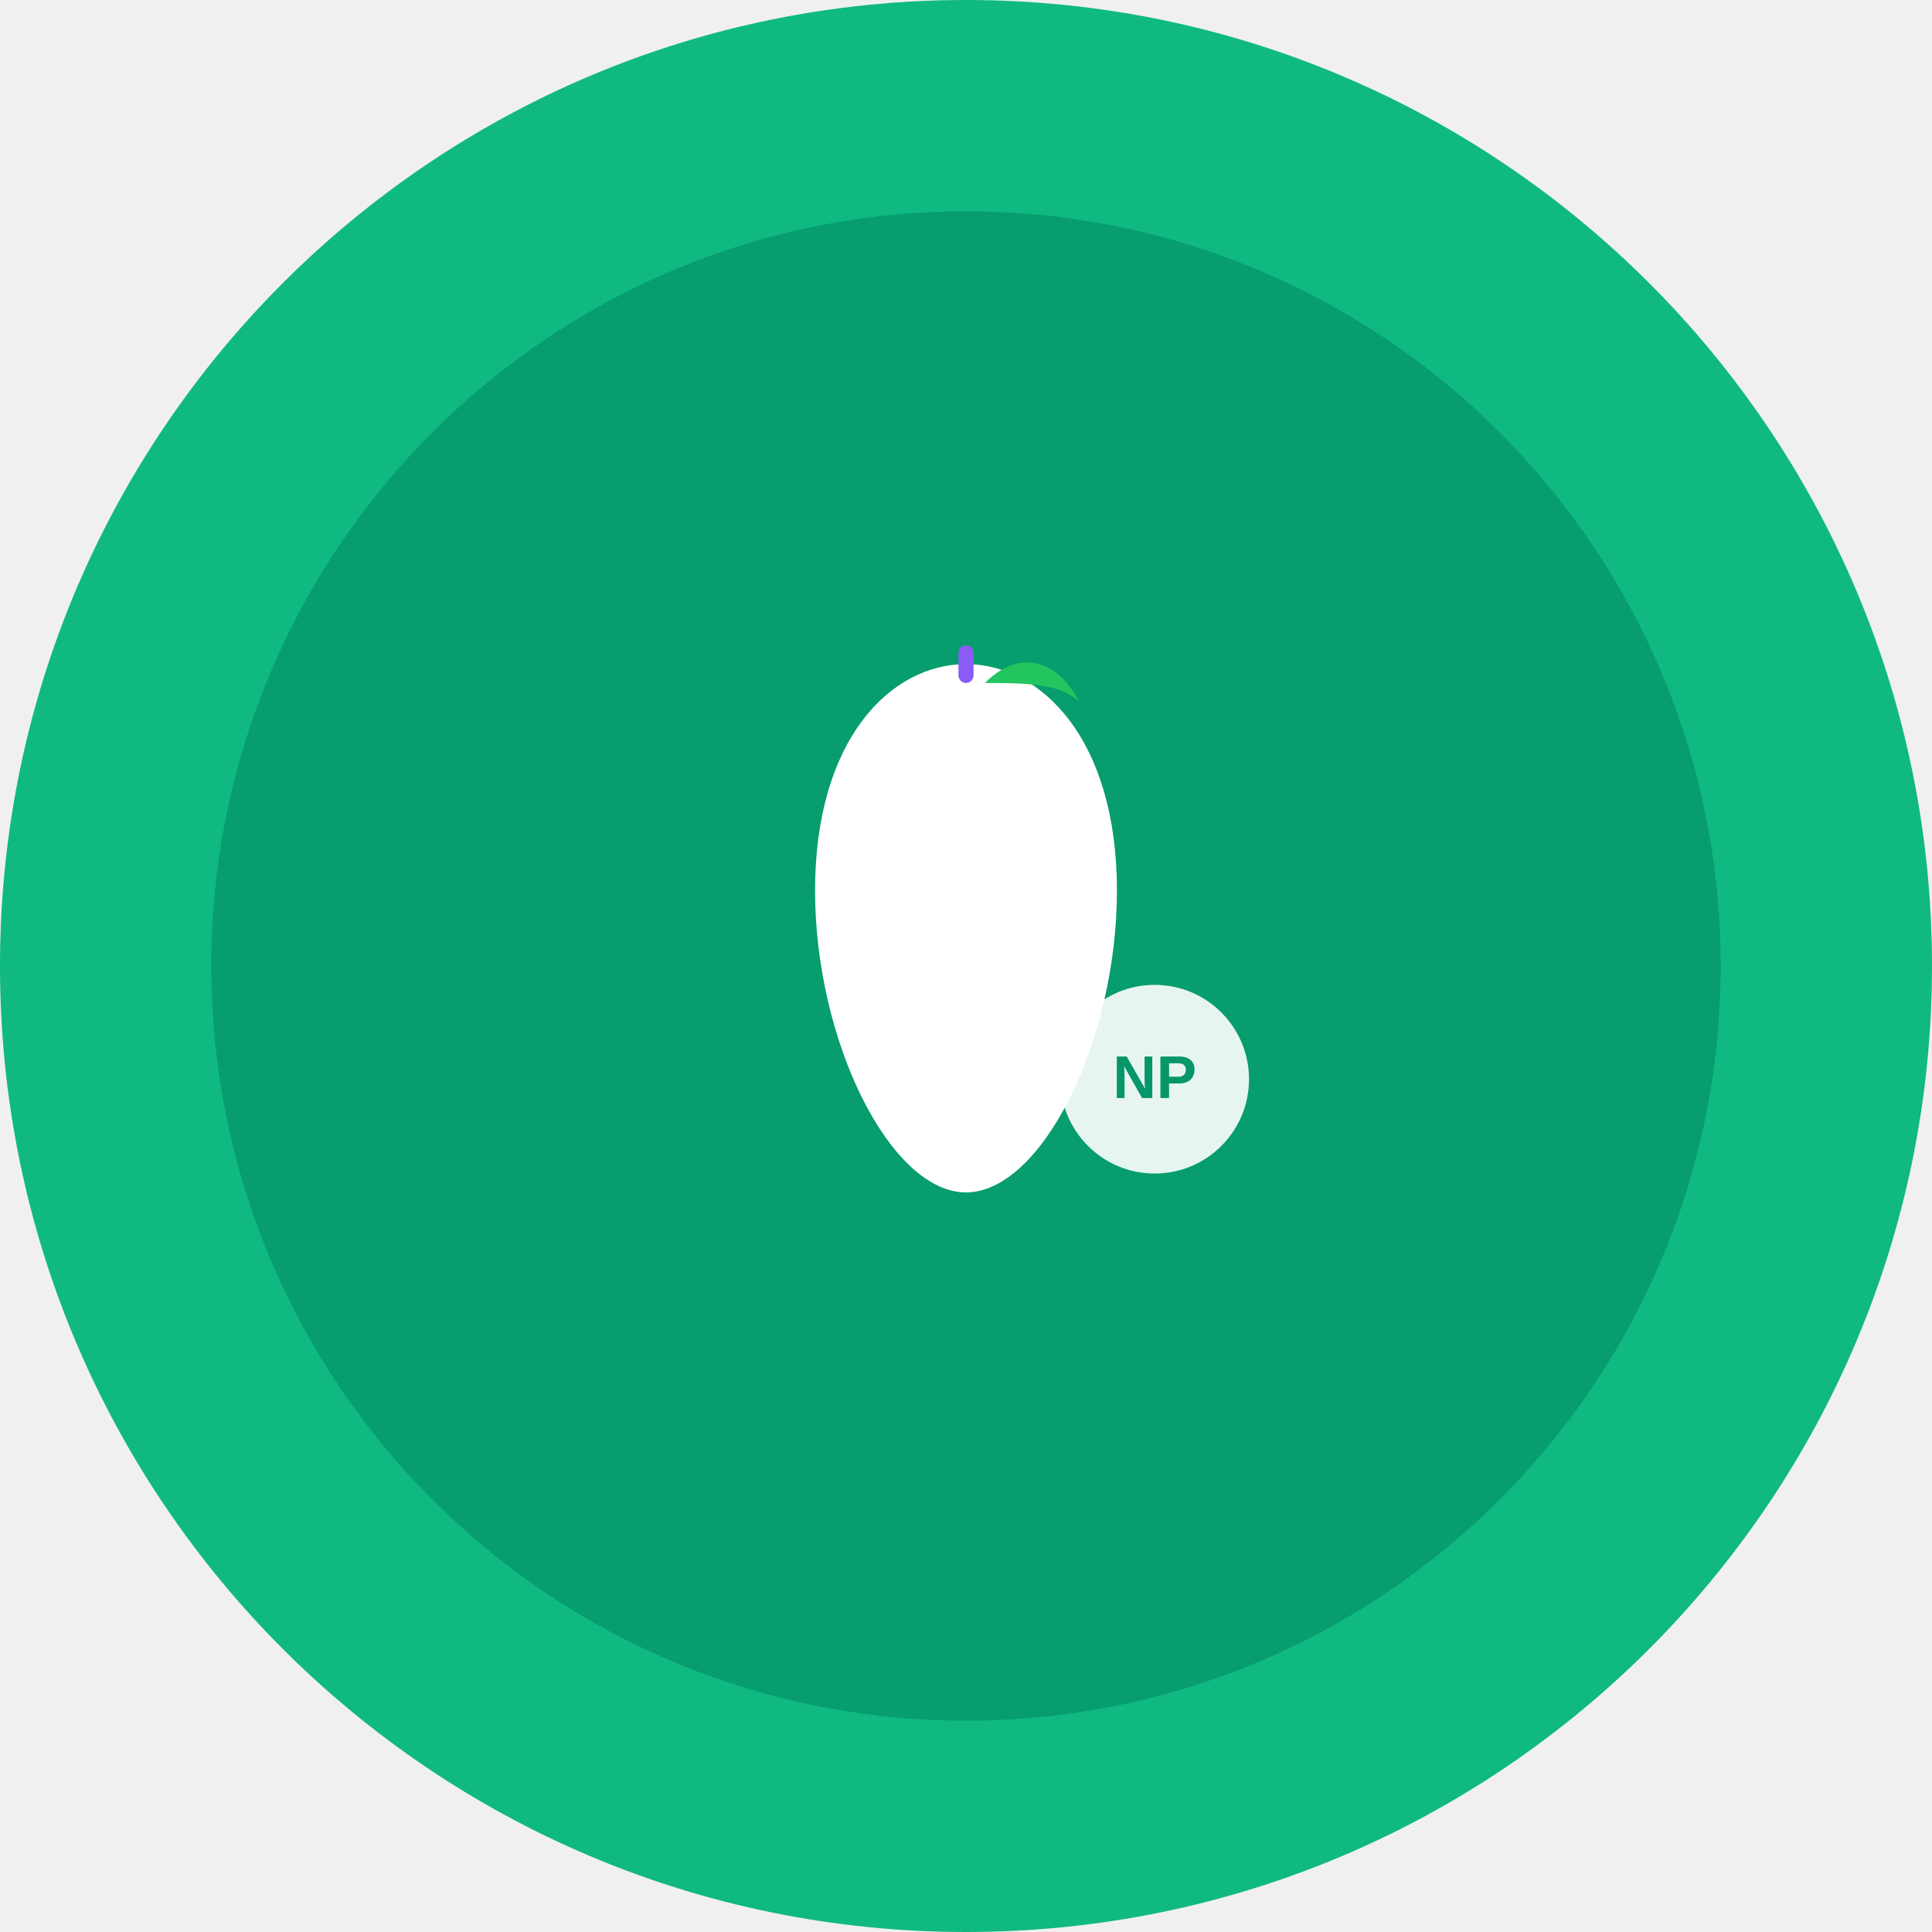
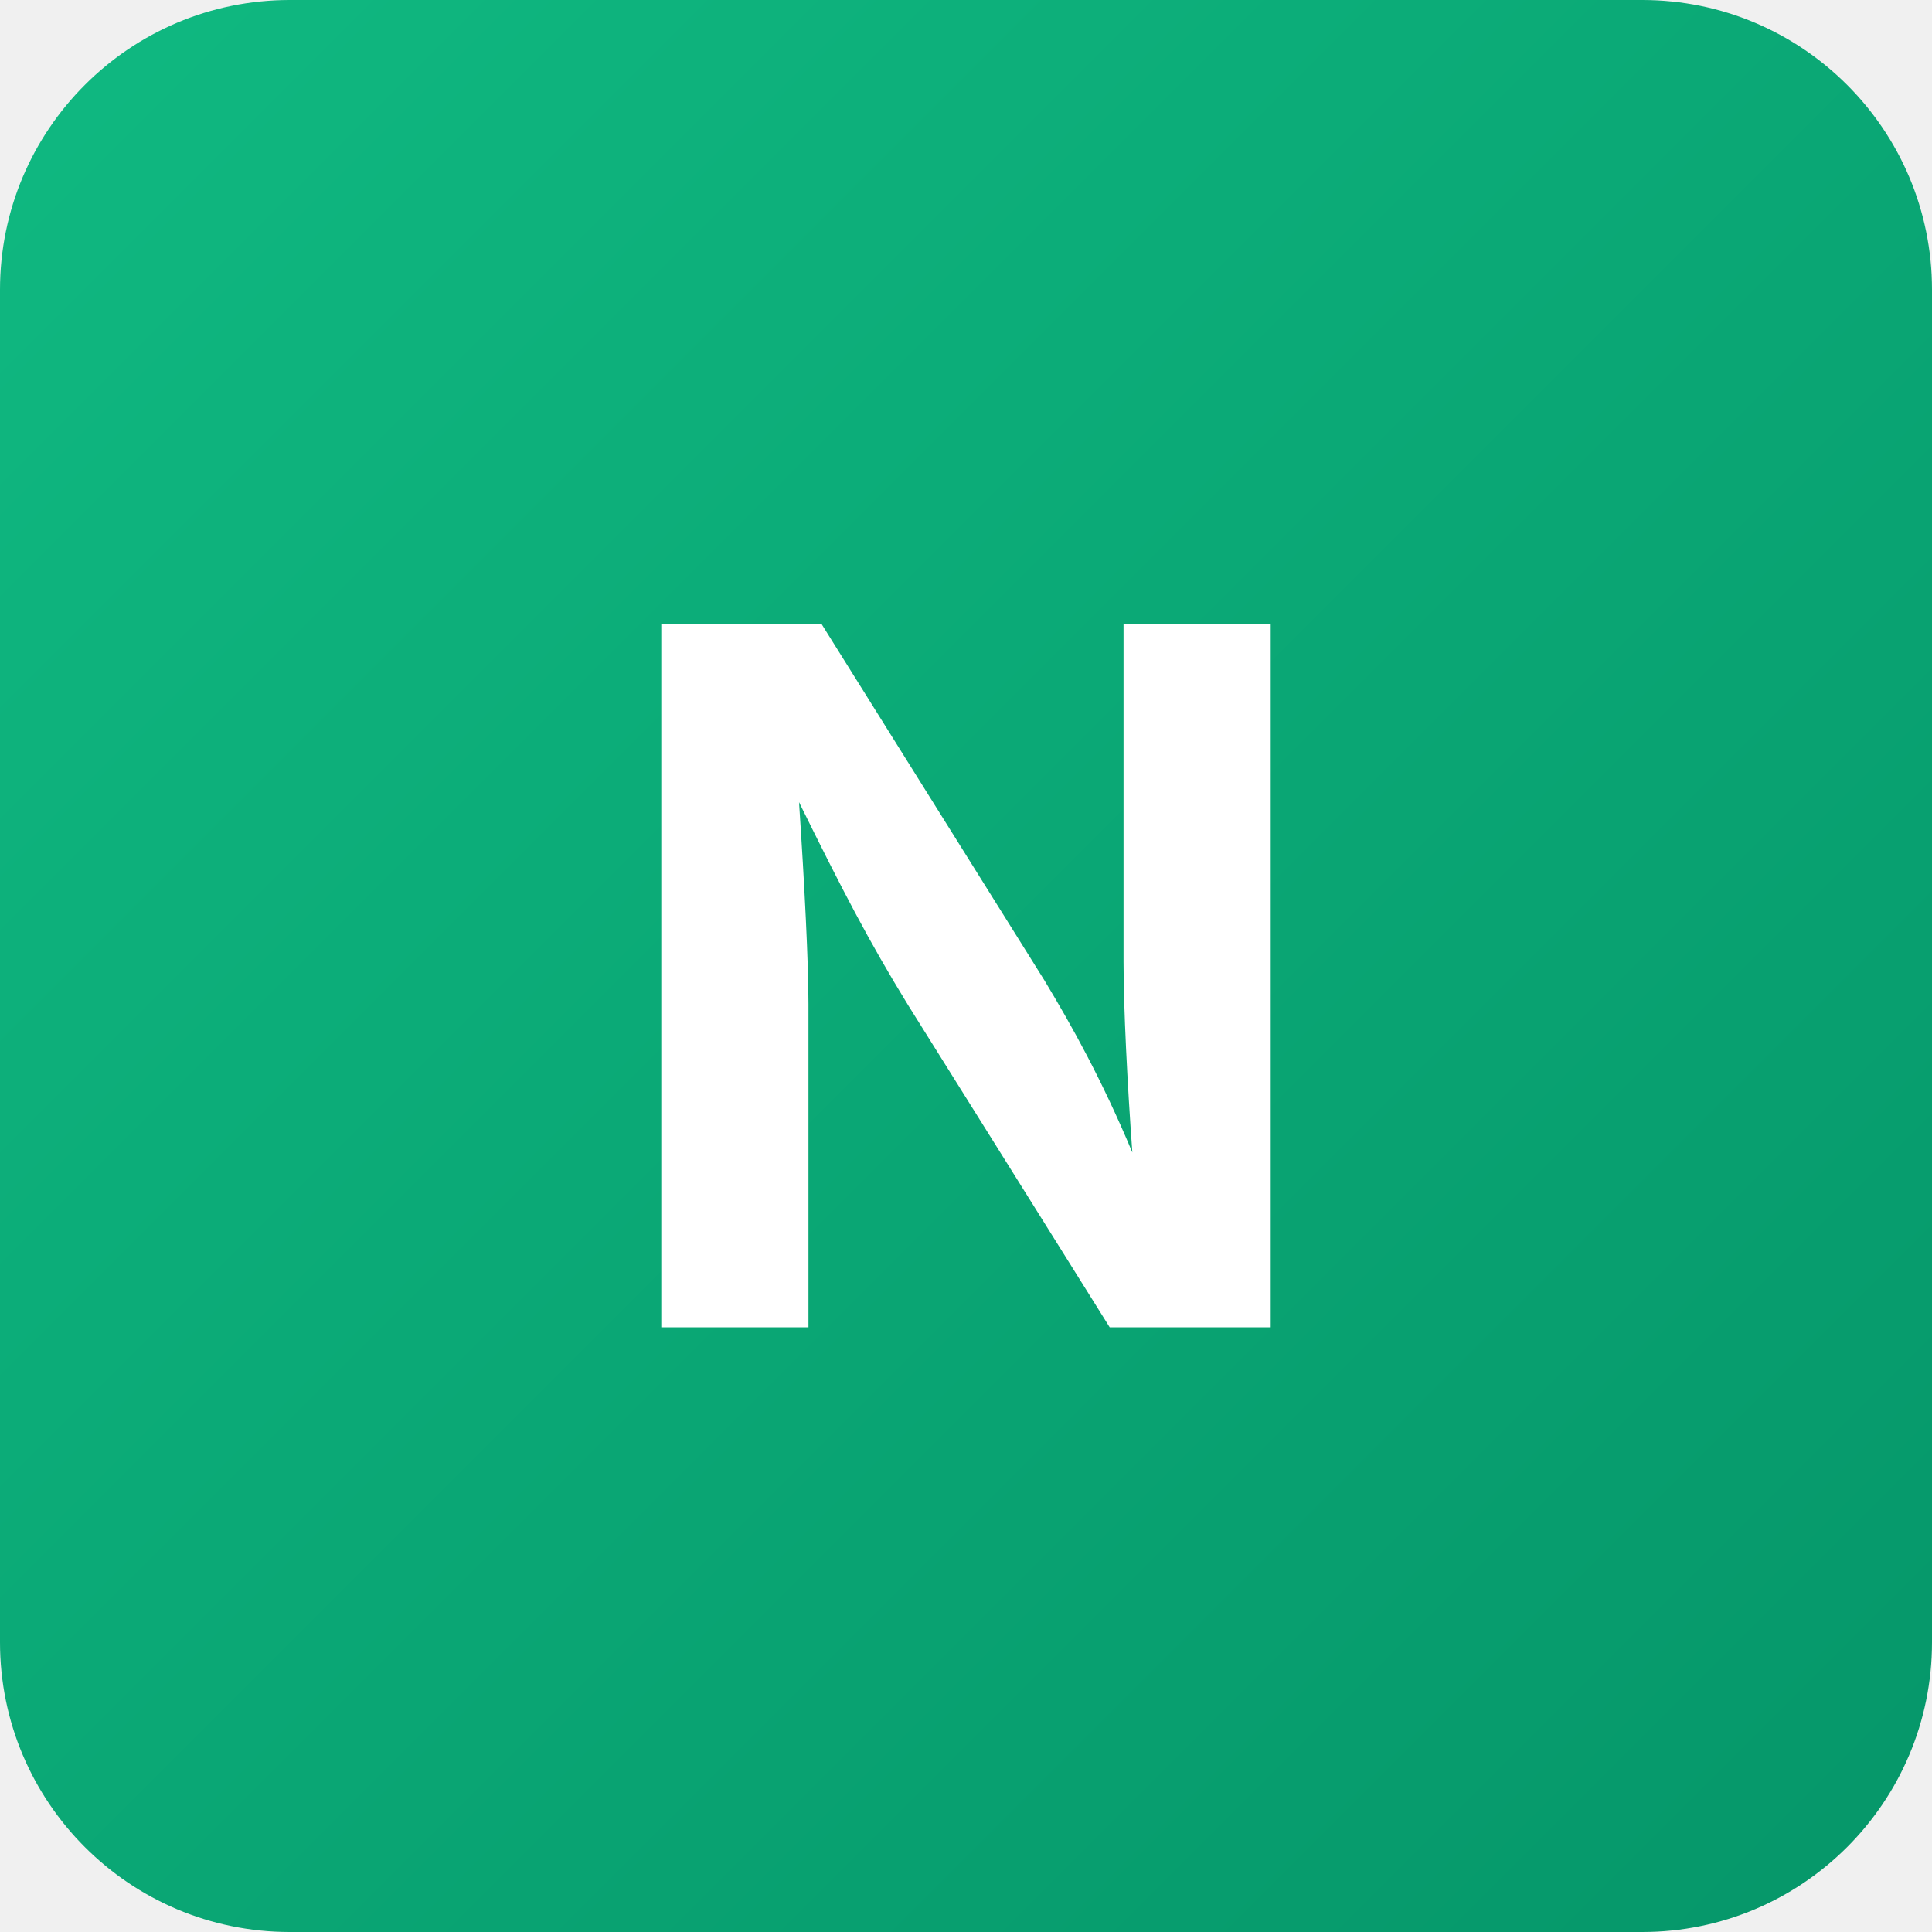
- <svg xmlns="http://www.w3.org/2000/svg" width="48" height="48" viewBox="0 0 512 512" fill="none">
-   <circle cx="256" cy="256" r="256" fill="#10B981" />
-   <circle cx="256" cy="256" r="200" fill="#059669" opacity="0.8" />
-   <g transform="translate(256, 256)">
-     <path d="M-40 -20 C-40 -60, -20 -80, 0 -80 C20 -80, 40 -60, 40 -20 C40 20, 20 60, 0 60 C-20 60, -40 20, -40 -20 Z" fill="#FFFFFF" />
-     <path d="M5 -75 C15 -85, 25 -80, 30 -70 C25 -75, 15 -75, 5 -75 Z" fill="#22C55E" />
-     <rect x="-2" y="-85" width="4" height="10" fill="#8B5CF6" rx="2" />
-     <circle cx="50" cy="30" r="25" fill="#FFFFFF" opacity="0.9" />
-     <text x="50" y="35" text-anchor="middle" fill="#059669" font-family="Arial, sans-serif" font-size="16" font-weight="bold">NP</text>
-   </g>
+ <svg xmlns="http://www.w3.org/2000/svg" width="48" height="48" viewBox="0 0 48 48">
+   <defs>
+     <linearGradient id="grad" x1="0%" y1="0%" x2="100%" y2="100%">
+       <stop offset="0%" style="stop-color:#10B981;stop-opacity:1" />
+       <stop offset="100%" style="stop-color:#059669;stop-opacity:1" />
+     </linearGradient>
+   </defs>
+   <rect width="48" height="48" fill="url(#grad)" rx="7.2" />
+   <text x="50%" y="50%" dominant-baseline="middle" text-anchor="middle" fill="white" font-family="system-ui, -apple-system, sans-serif" font-size="24" font-weight="bold">N</text>
</svg>
